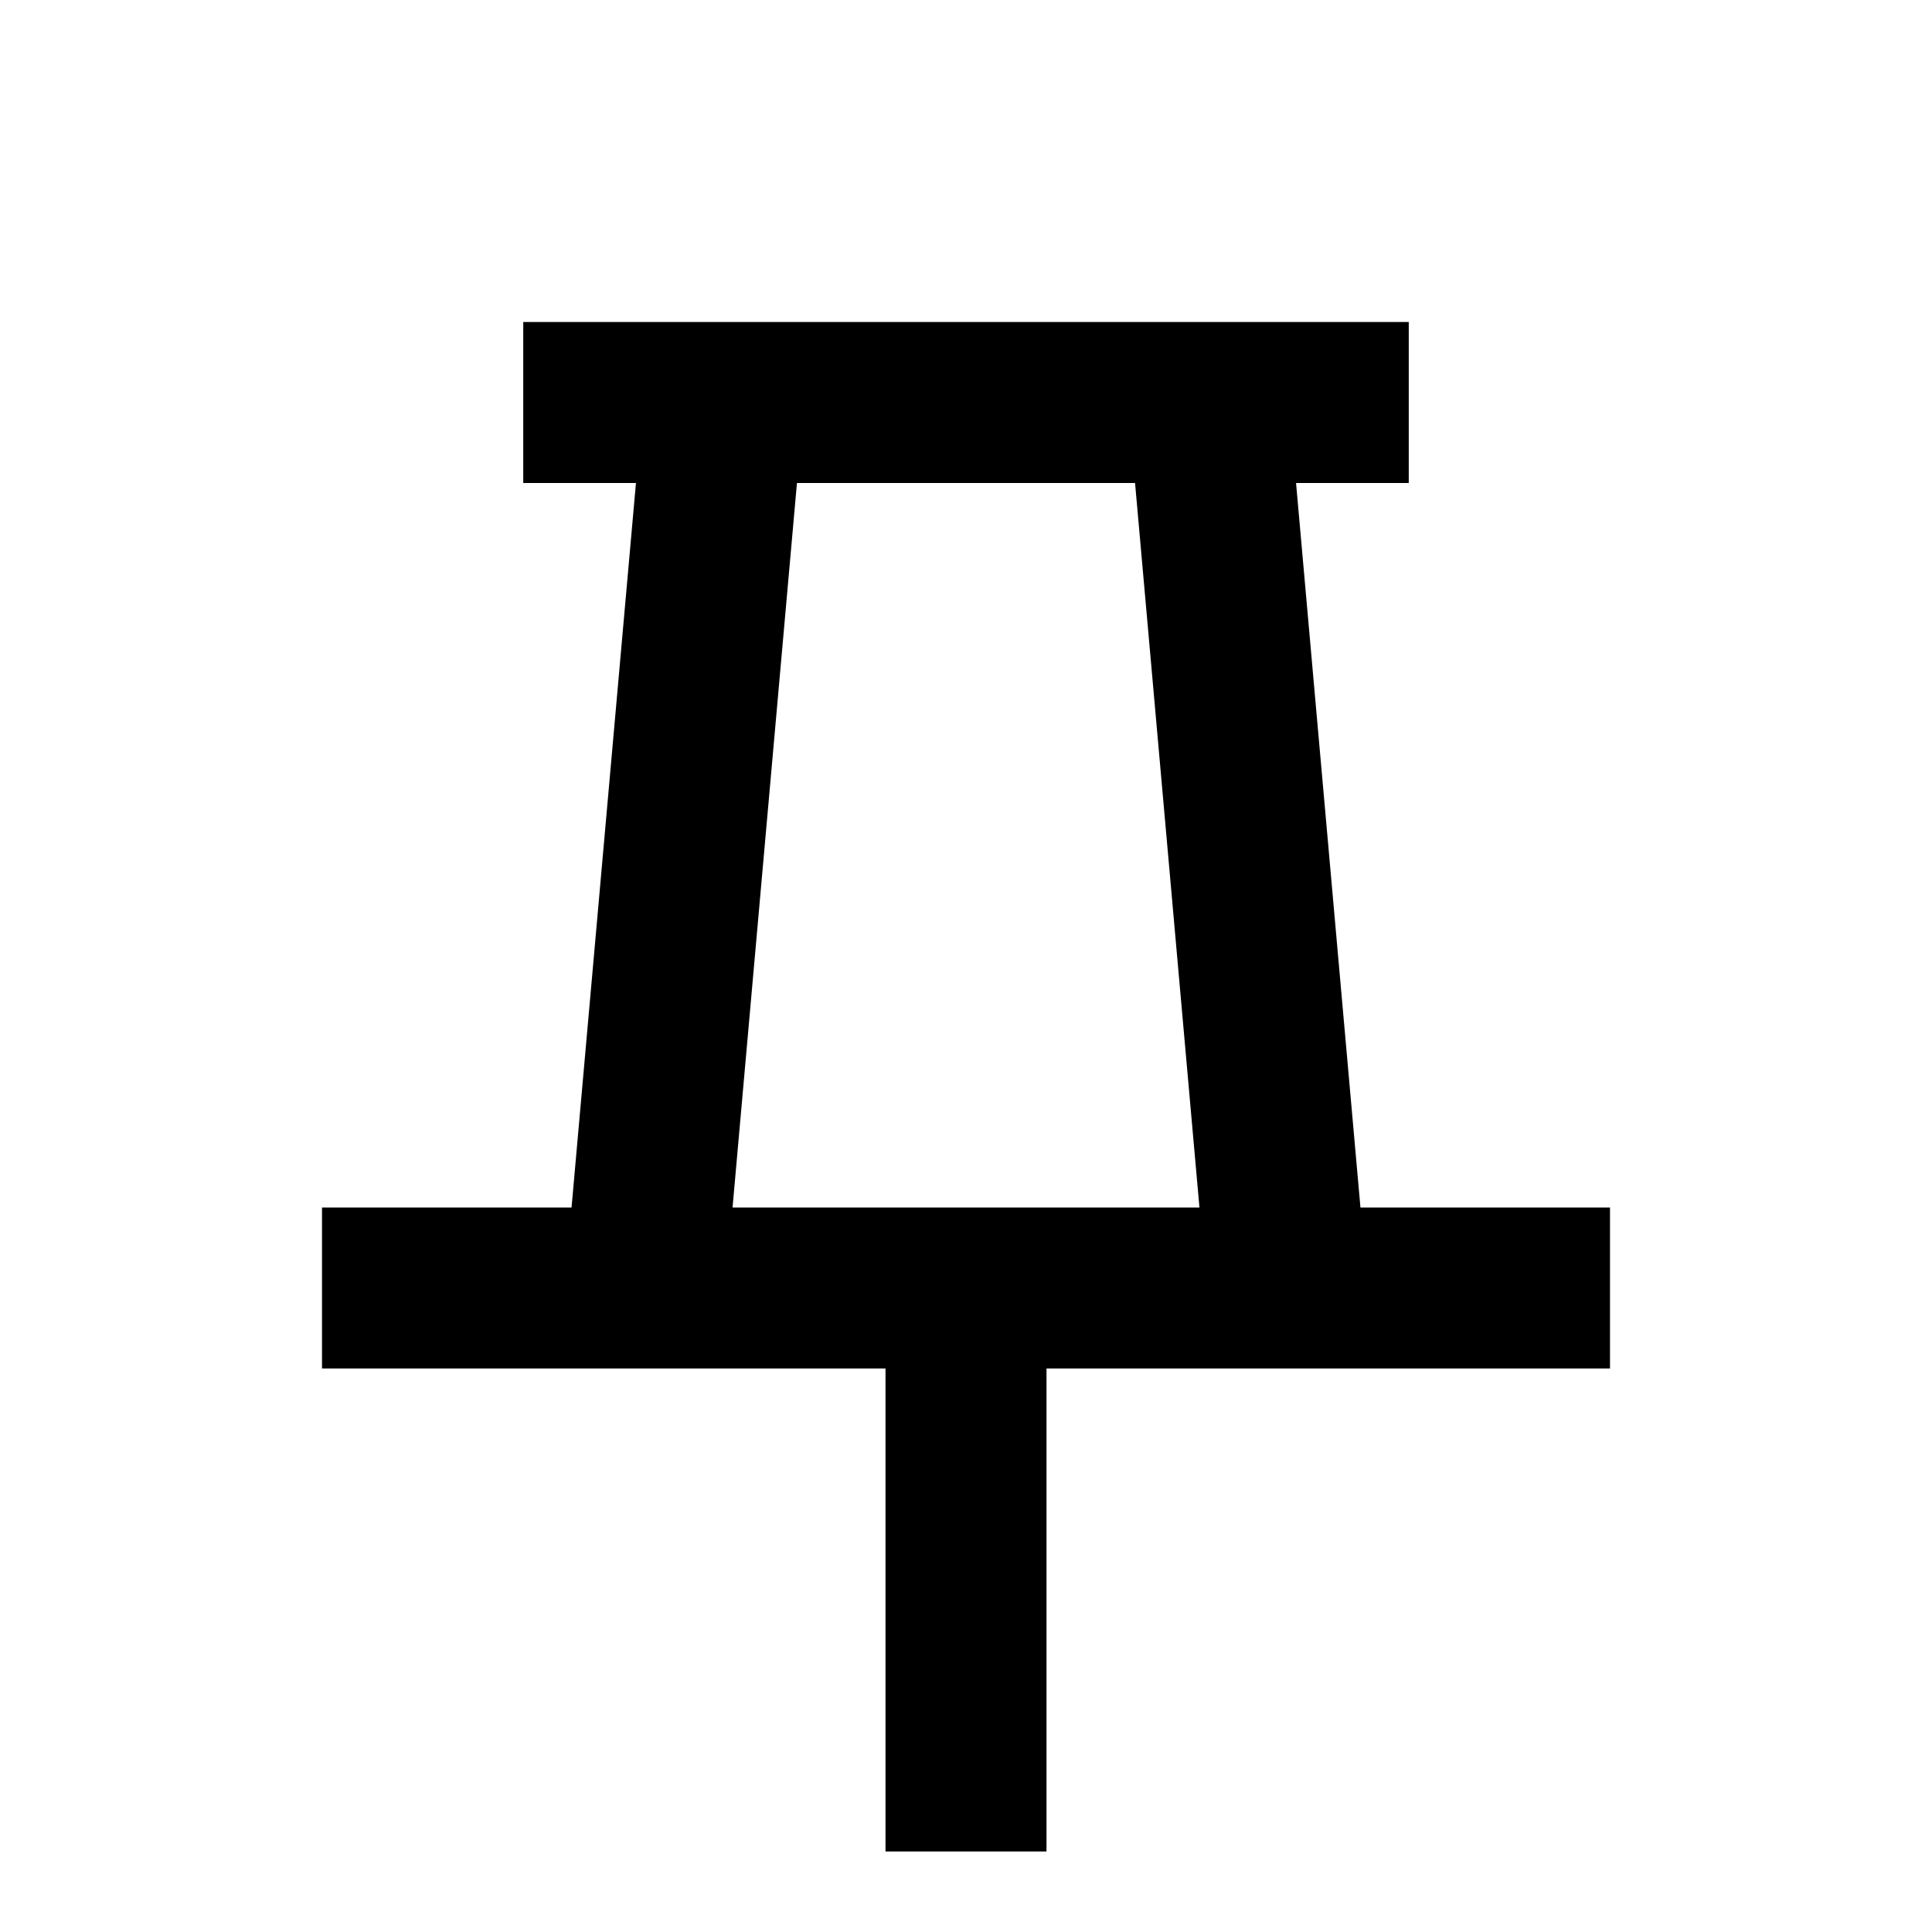
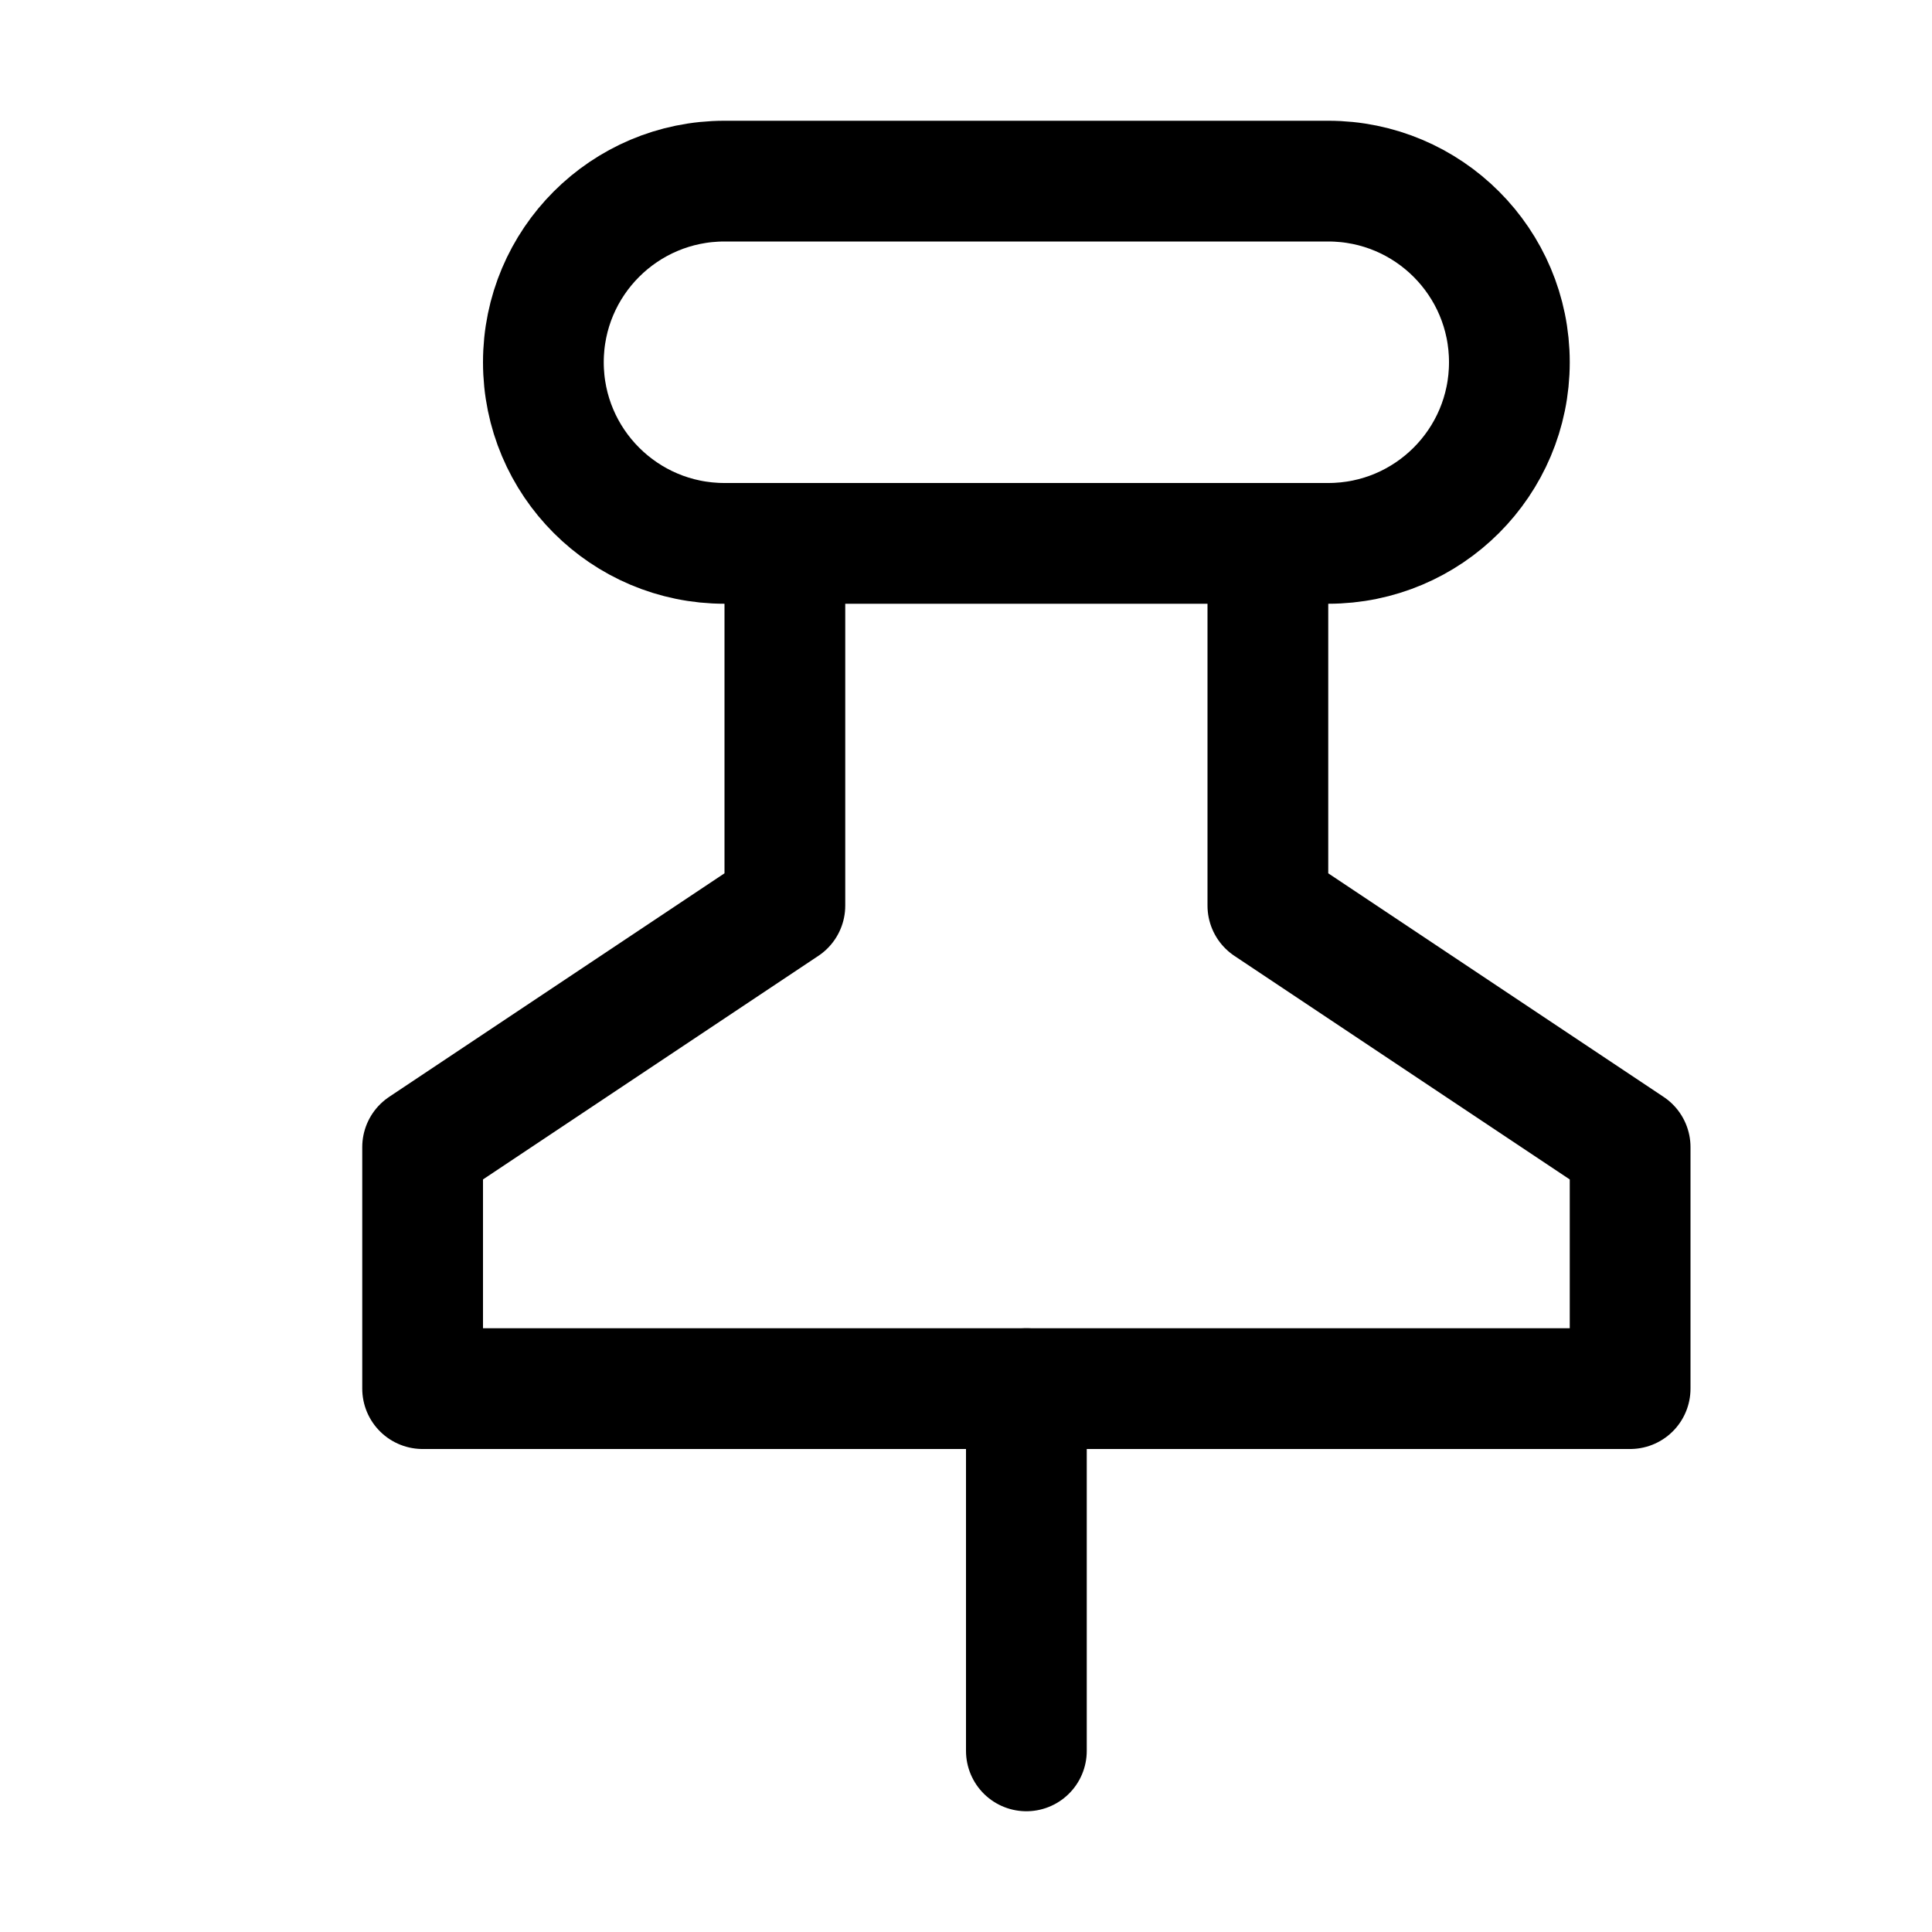
- <svg xmlns="http://www.w3.org/2000/svg" viewBox="0 0 24 24">
-   <path fill="currentColor" d="M6.5 4L17.5 4L17.5 6L6.5 6ZM7.9 6L9.9 6L9.1 15L7.1 15ZM14.1 6L16.1 6L16.9 15L14.9 15ZM4 15L20 15L20 17L4 17ZM11 17L13 17L13 23L11 23Z" />
+ <svg xmlns="http://www.w3.org/2000/svg" viewBox="0 0 16 16" fill="none" stroke="currentColor" stroke-width="1" stroke-linecap="round" stroke-linejoin="round">
+   <path d="M8.5 11.5V14.5" />
+   <path d="M6.5 4.5V7.5L3.5 9.5V11.5H13.5V9.5L10.5 7.5V4.5" />
+   <path d="M6 1.5H11A1.5 1.5 0 0 1 11 4.5H6A1.5 1.5 0 0 1 6 1.5Z" />
</svg>
